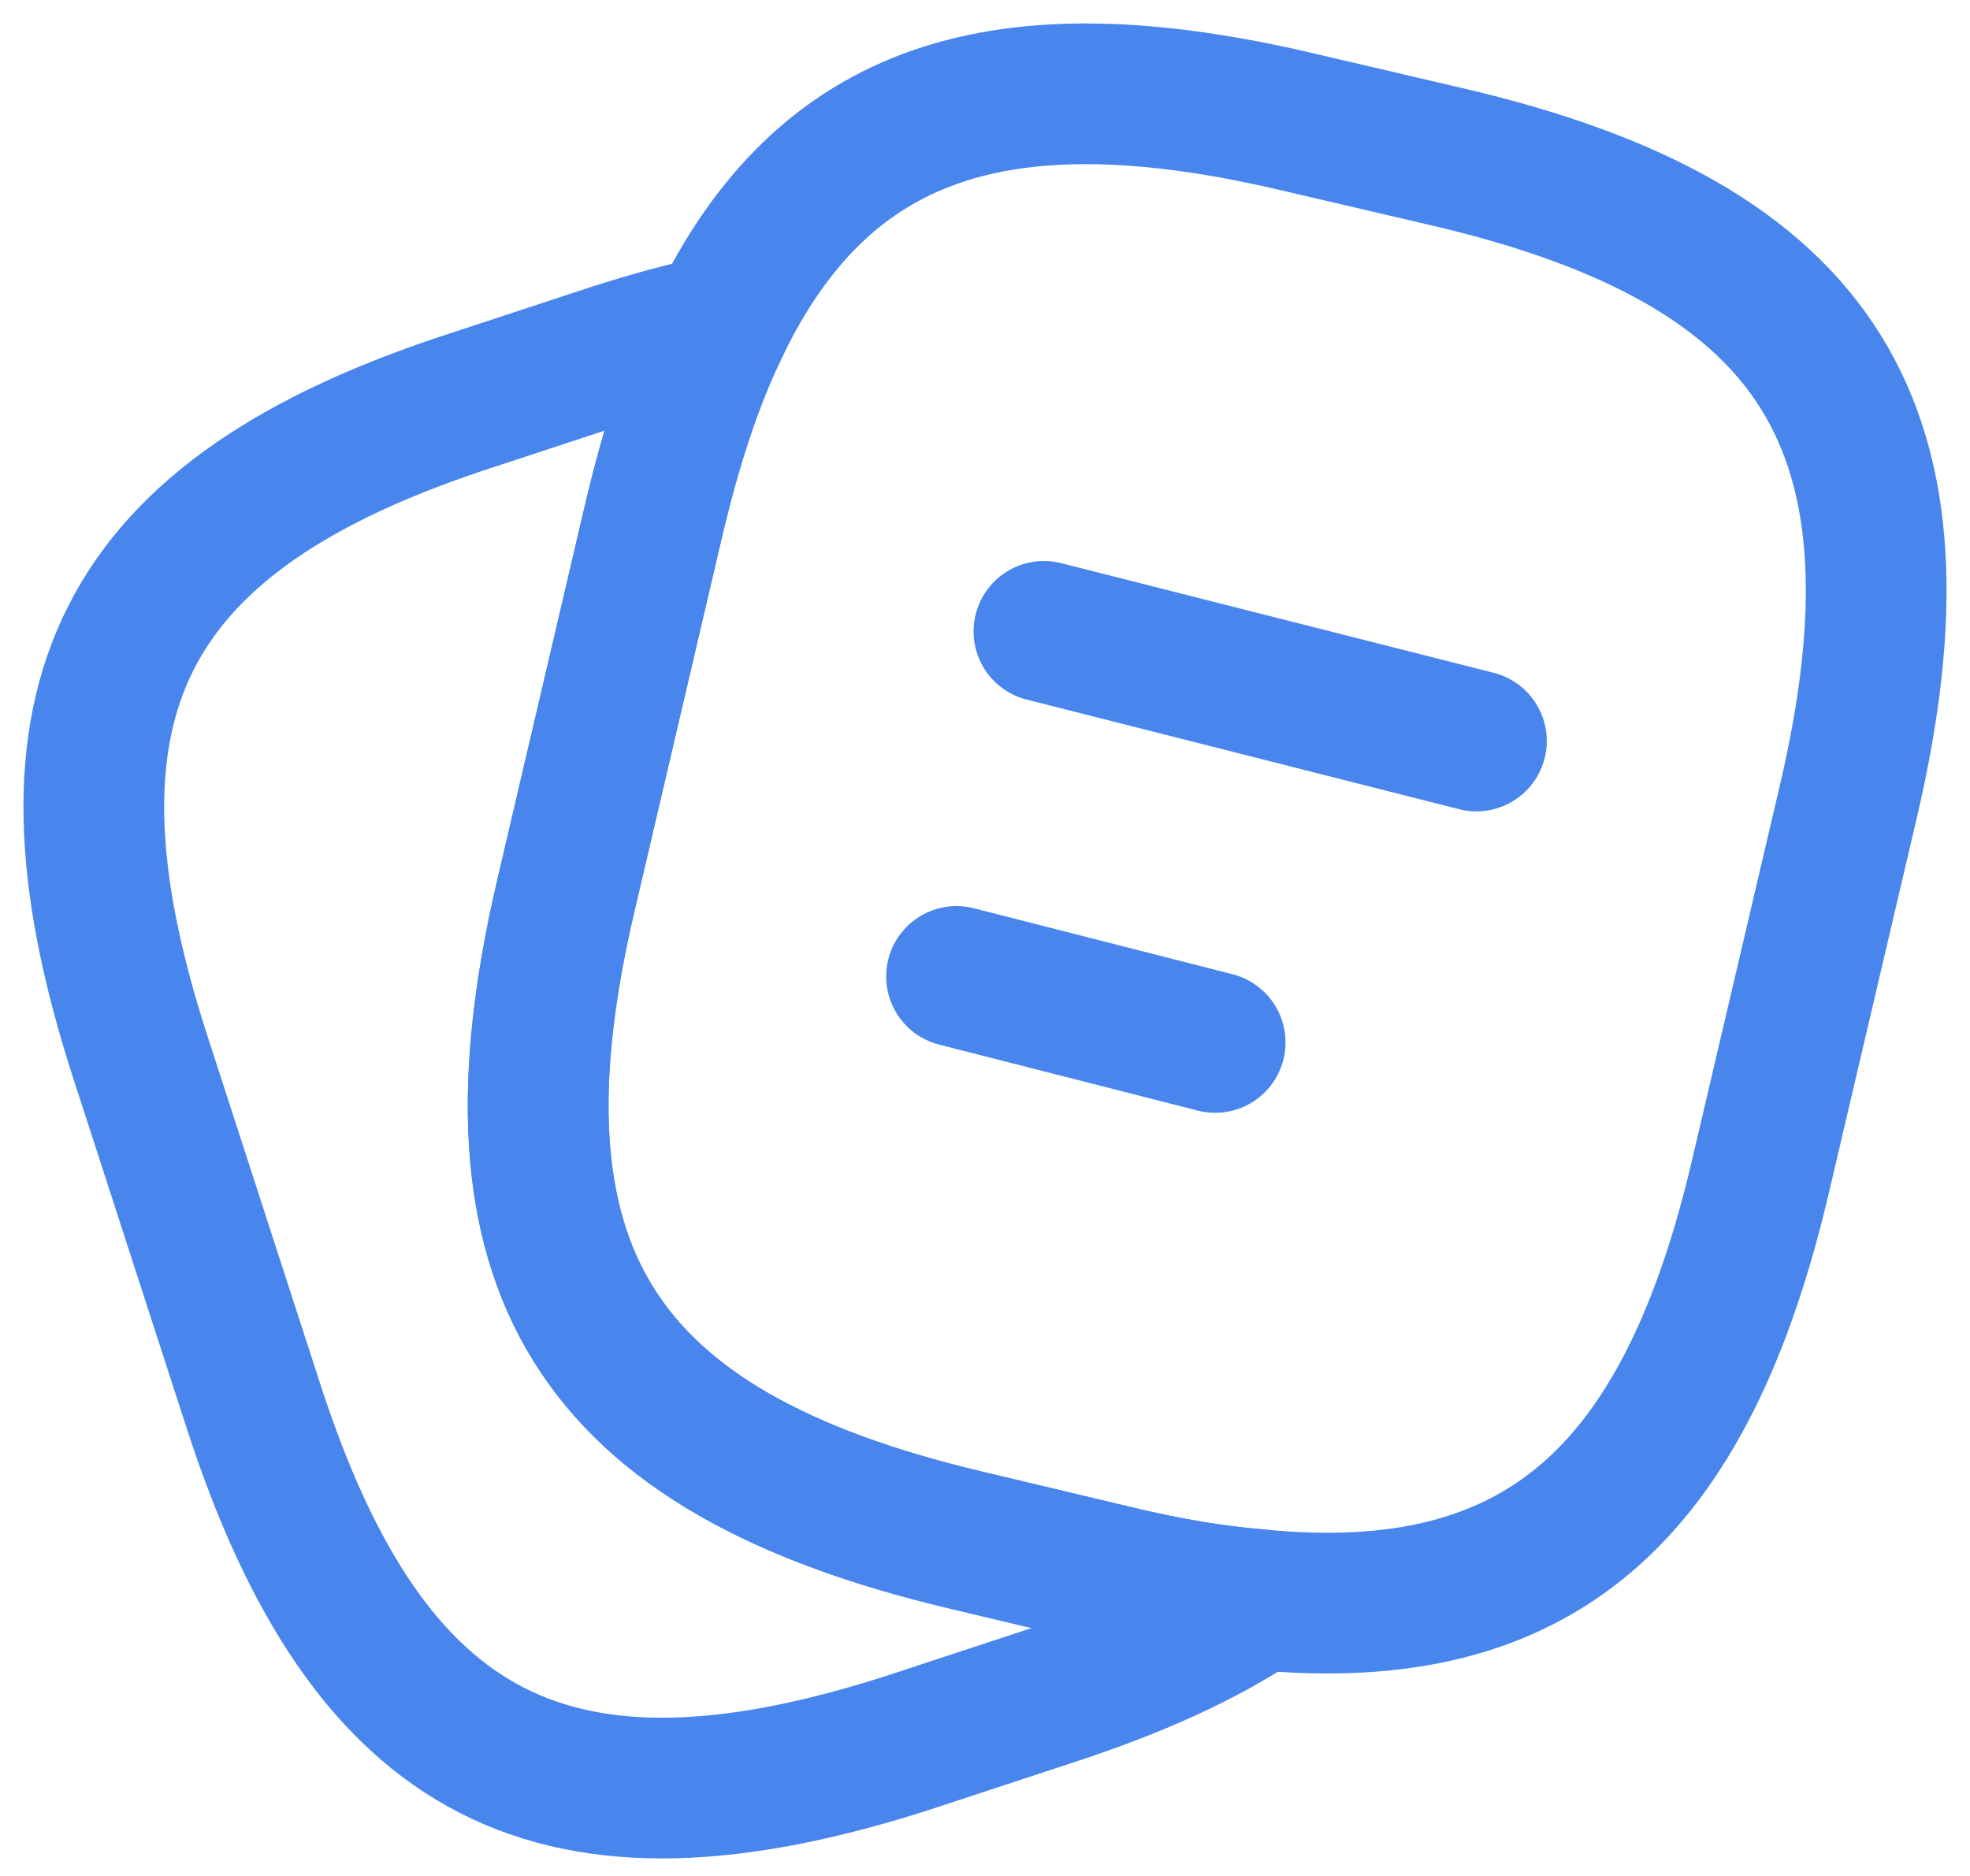
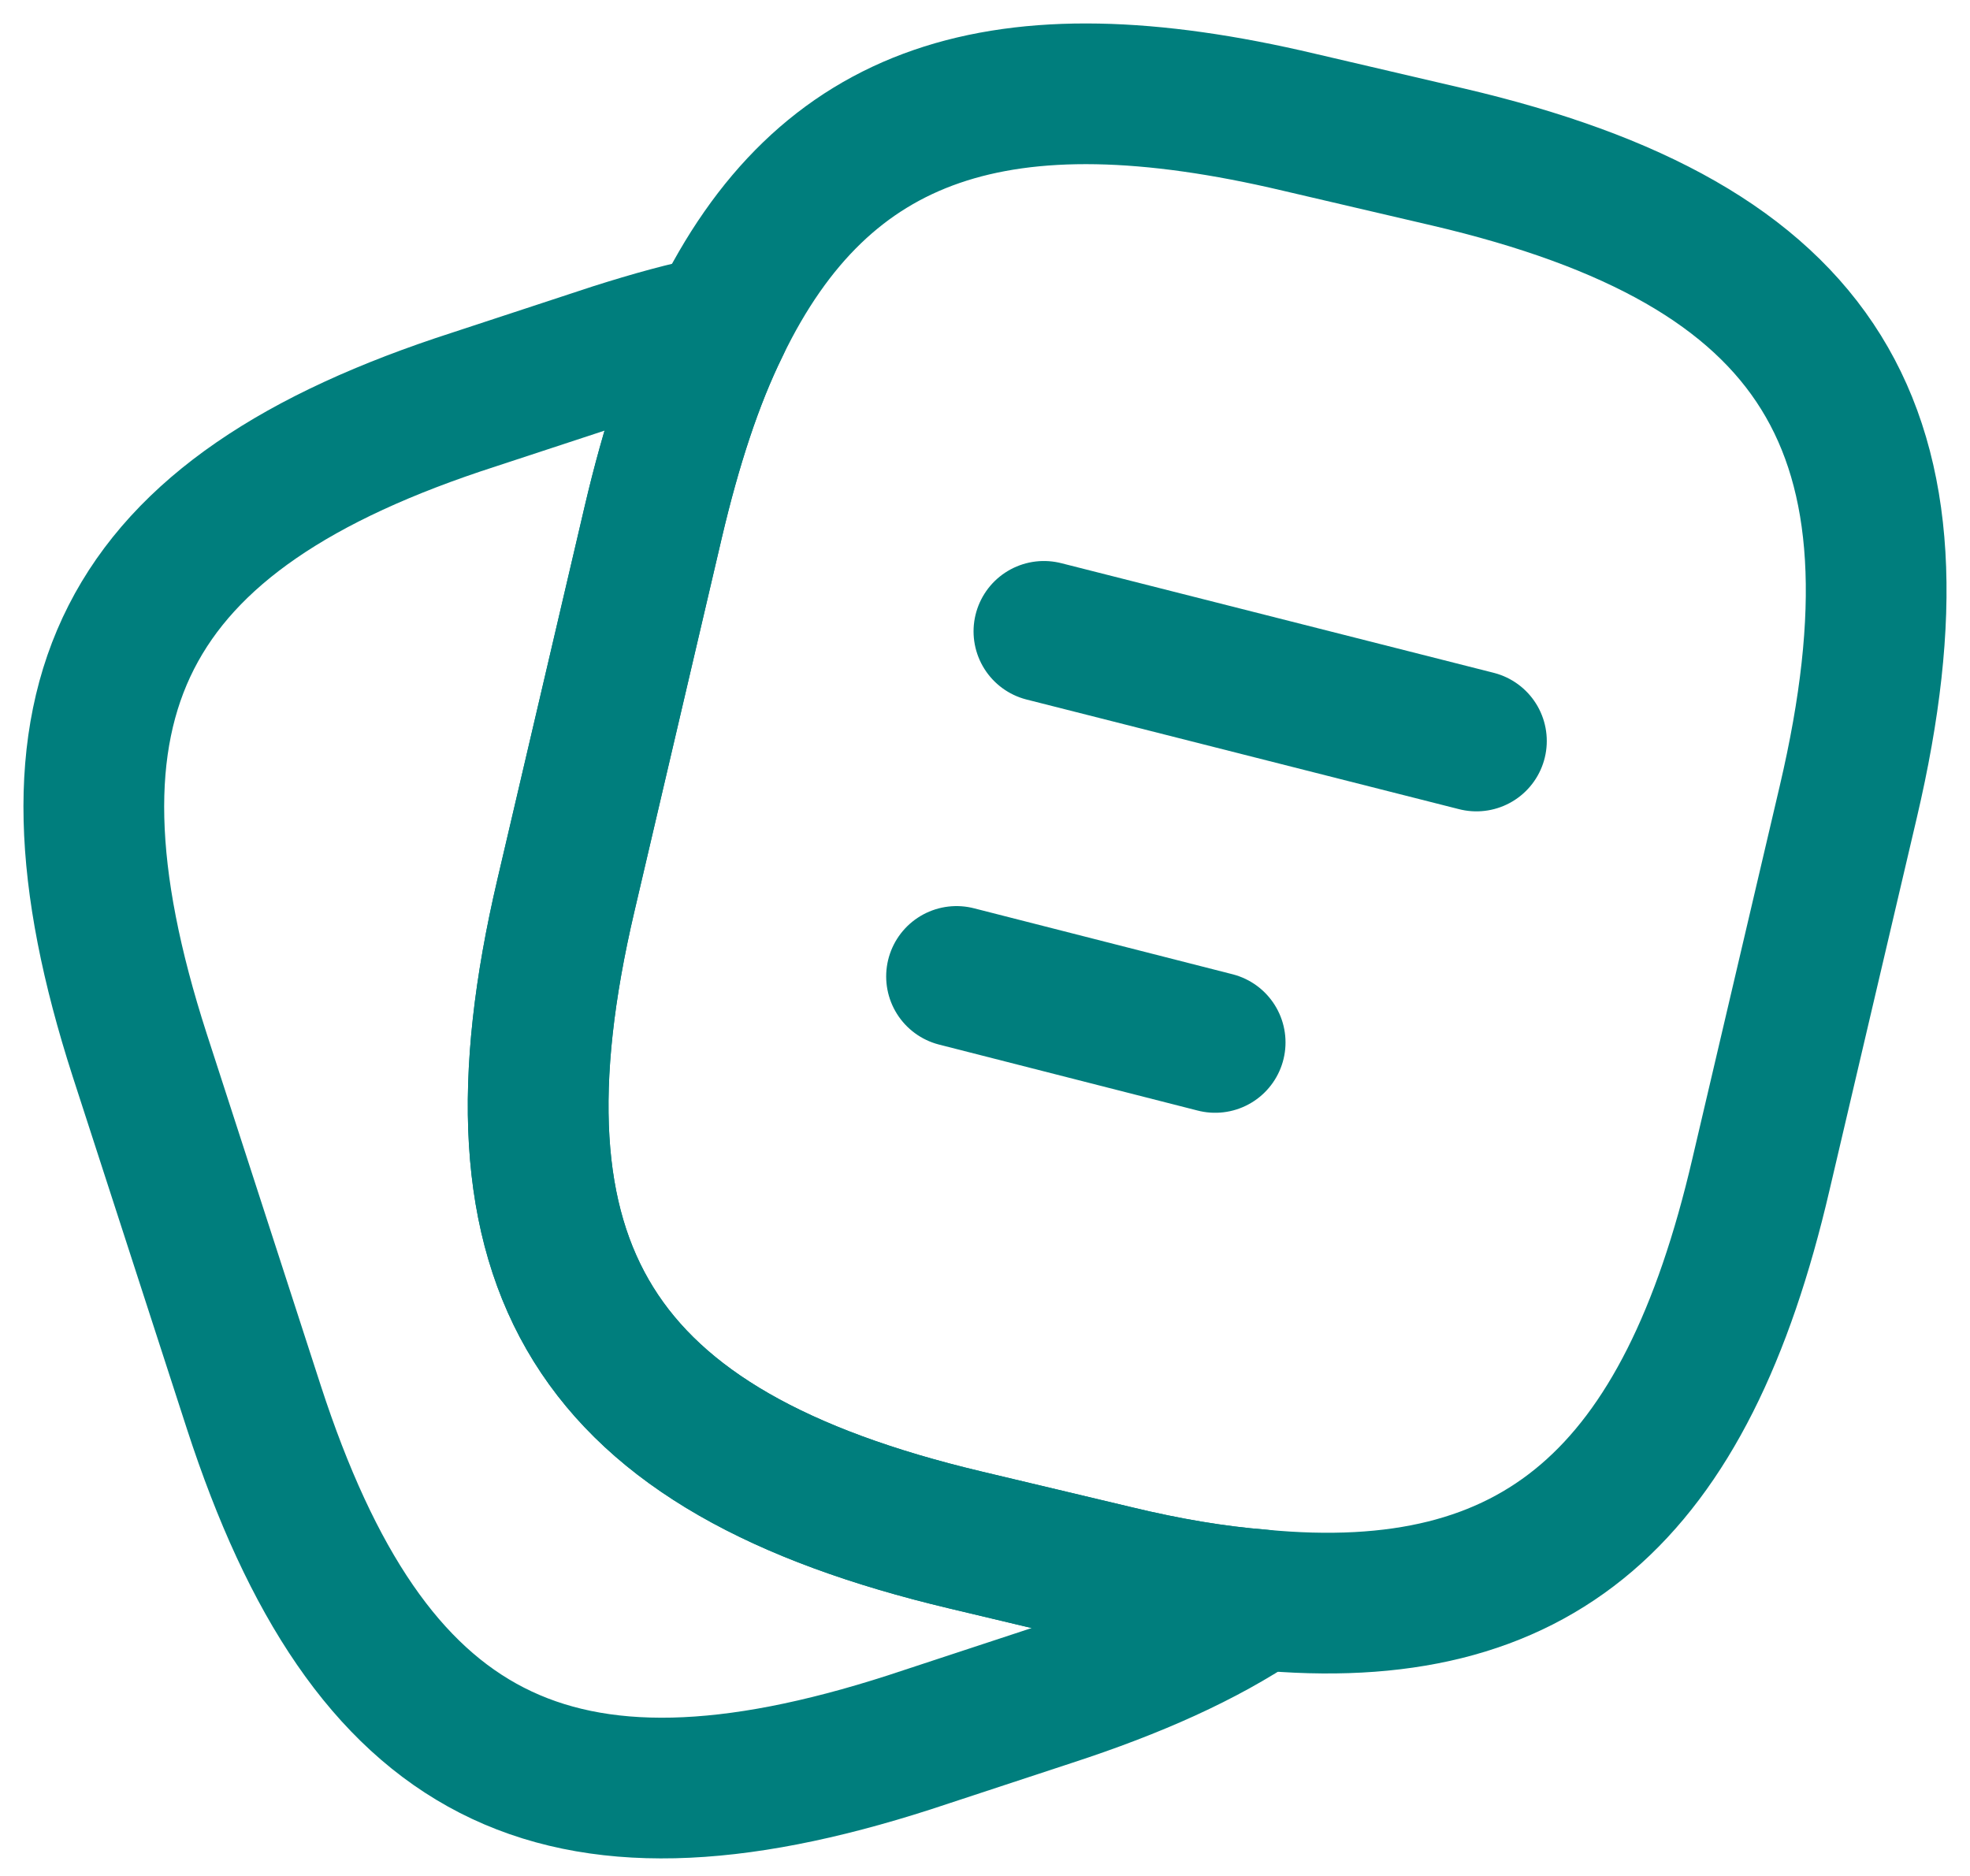
<svg xmlns="http://www.w3.org/2000/svg" width="42" height="40" viewBox="0 0 42 40" fill="none">
-   <path d="M39.406 17.093L37.543 25.041C35.946 31.904 32.79 34.68 26.858 34.11C25.907 34.034 24.88 33.863 23.778 33.596L20.583 32.836C12.655 30.954 10.202 27.037 12.066 19.09L13.929 11.123C14.309 9.507 14.765 8.1 15.336 6.941C17.56 2.339 21.344 1.104 27.694 2.606L30.869 3.347C38.836 5.21 41.269 9.146 39.406 17.093Z" stroke="#4885ED" stroke-width="3" stroke-linecap="round" stroke-linejoin="round" />
-   <path d="M26.857 34.11C25.679 34.908 24.196 35.574 22.389 36.163L19.385 37.152C11.837 39.586 7.864 37.551 5.411 30.003L2.977 22.493C0.544 14.945 2.559 10.952 10.107 8.519L13.111 7.53C13.891 7.283 14.632 7.074 15.336 6.941C14.765 8.1 14.309 9.507 13.929 11.123L12.065 19.09C10.202 27.037 12.655 30.954 20.583 32.836L23.777 33.596C24.88 33.863 25.907 34.034 26.857 34.11Z" stroke="#4885ED" stroke-width="3" stroke-linecap="round" stroke-linejoin="round" />
-   <path d="M22.256 13.462L31.477 15.8" stroke="#4885ED" stroke-width="3" stroke-linecap="round" stroke-linejoin="round" />
-   <path d="M20.393 20.82L25.907 22.227" stroke="#4885ED" stroke-width="3" stroke-linecap="round" stroke-linejoin="round" />
+   <path d="M39.406 17.093L37.543 25.041C35.946 31.904 32.789 34.68 26.858 34.11C25.907 34.034 24.88 33.863 23.777 33.596L20.583 32.836C12.655 30.954 10.202 27.037 12.066 19.09L13.929 11.123C14.309 9.507 14.765 8.1 15.336 6.941C17.56 2.339 21.344 1.104 27.694 2.606L30.869 3.347C38.836 5.21 41.269 9.146 39.406 17.093Z" stroke="#007E7D" stroke-width="3" stroke-linecap="round" stroke-linejoin="round" />
+   <path d="M26.857 34.11C25.679 34.908 24.196 35.574 22.389 36.163L19.385 37.152C11.837 39.585 7.864 37.551 5.411 30.003L2.977 22.493C0.544 14.945 2.559 10.952 10.107 8.518L13.111 7.53C13.891 7.283 14.632 7.074 15.336 6.94C14.765 8.1 14.309 9.507 13.929 11.123L12.065 19.09C10.202 27.037 12.655 30.954 20.583 32.836L23.777 33.596C24.88 33.863 25.907 34.034 26.857 34.11Z" stroke="#007E7D" stroke-width="3" stroke-linecap="round" stroke-linejoin="round" />
+   <path d="M22.256 13.462L31.477 15.8" stroke="#007E7D" stroke-width="3" stroke-linecap="round" stroke-linejoin="round" />
+   <path d="M20.393 20.82L25.907 22.227" stroke="#007E7D" stroke-width="3" stroke-linecap="round" stroke-linejoin="round" />
</svg>
